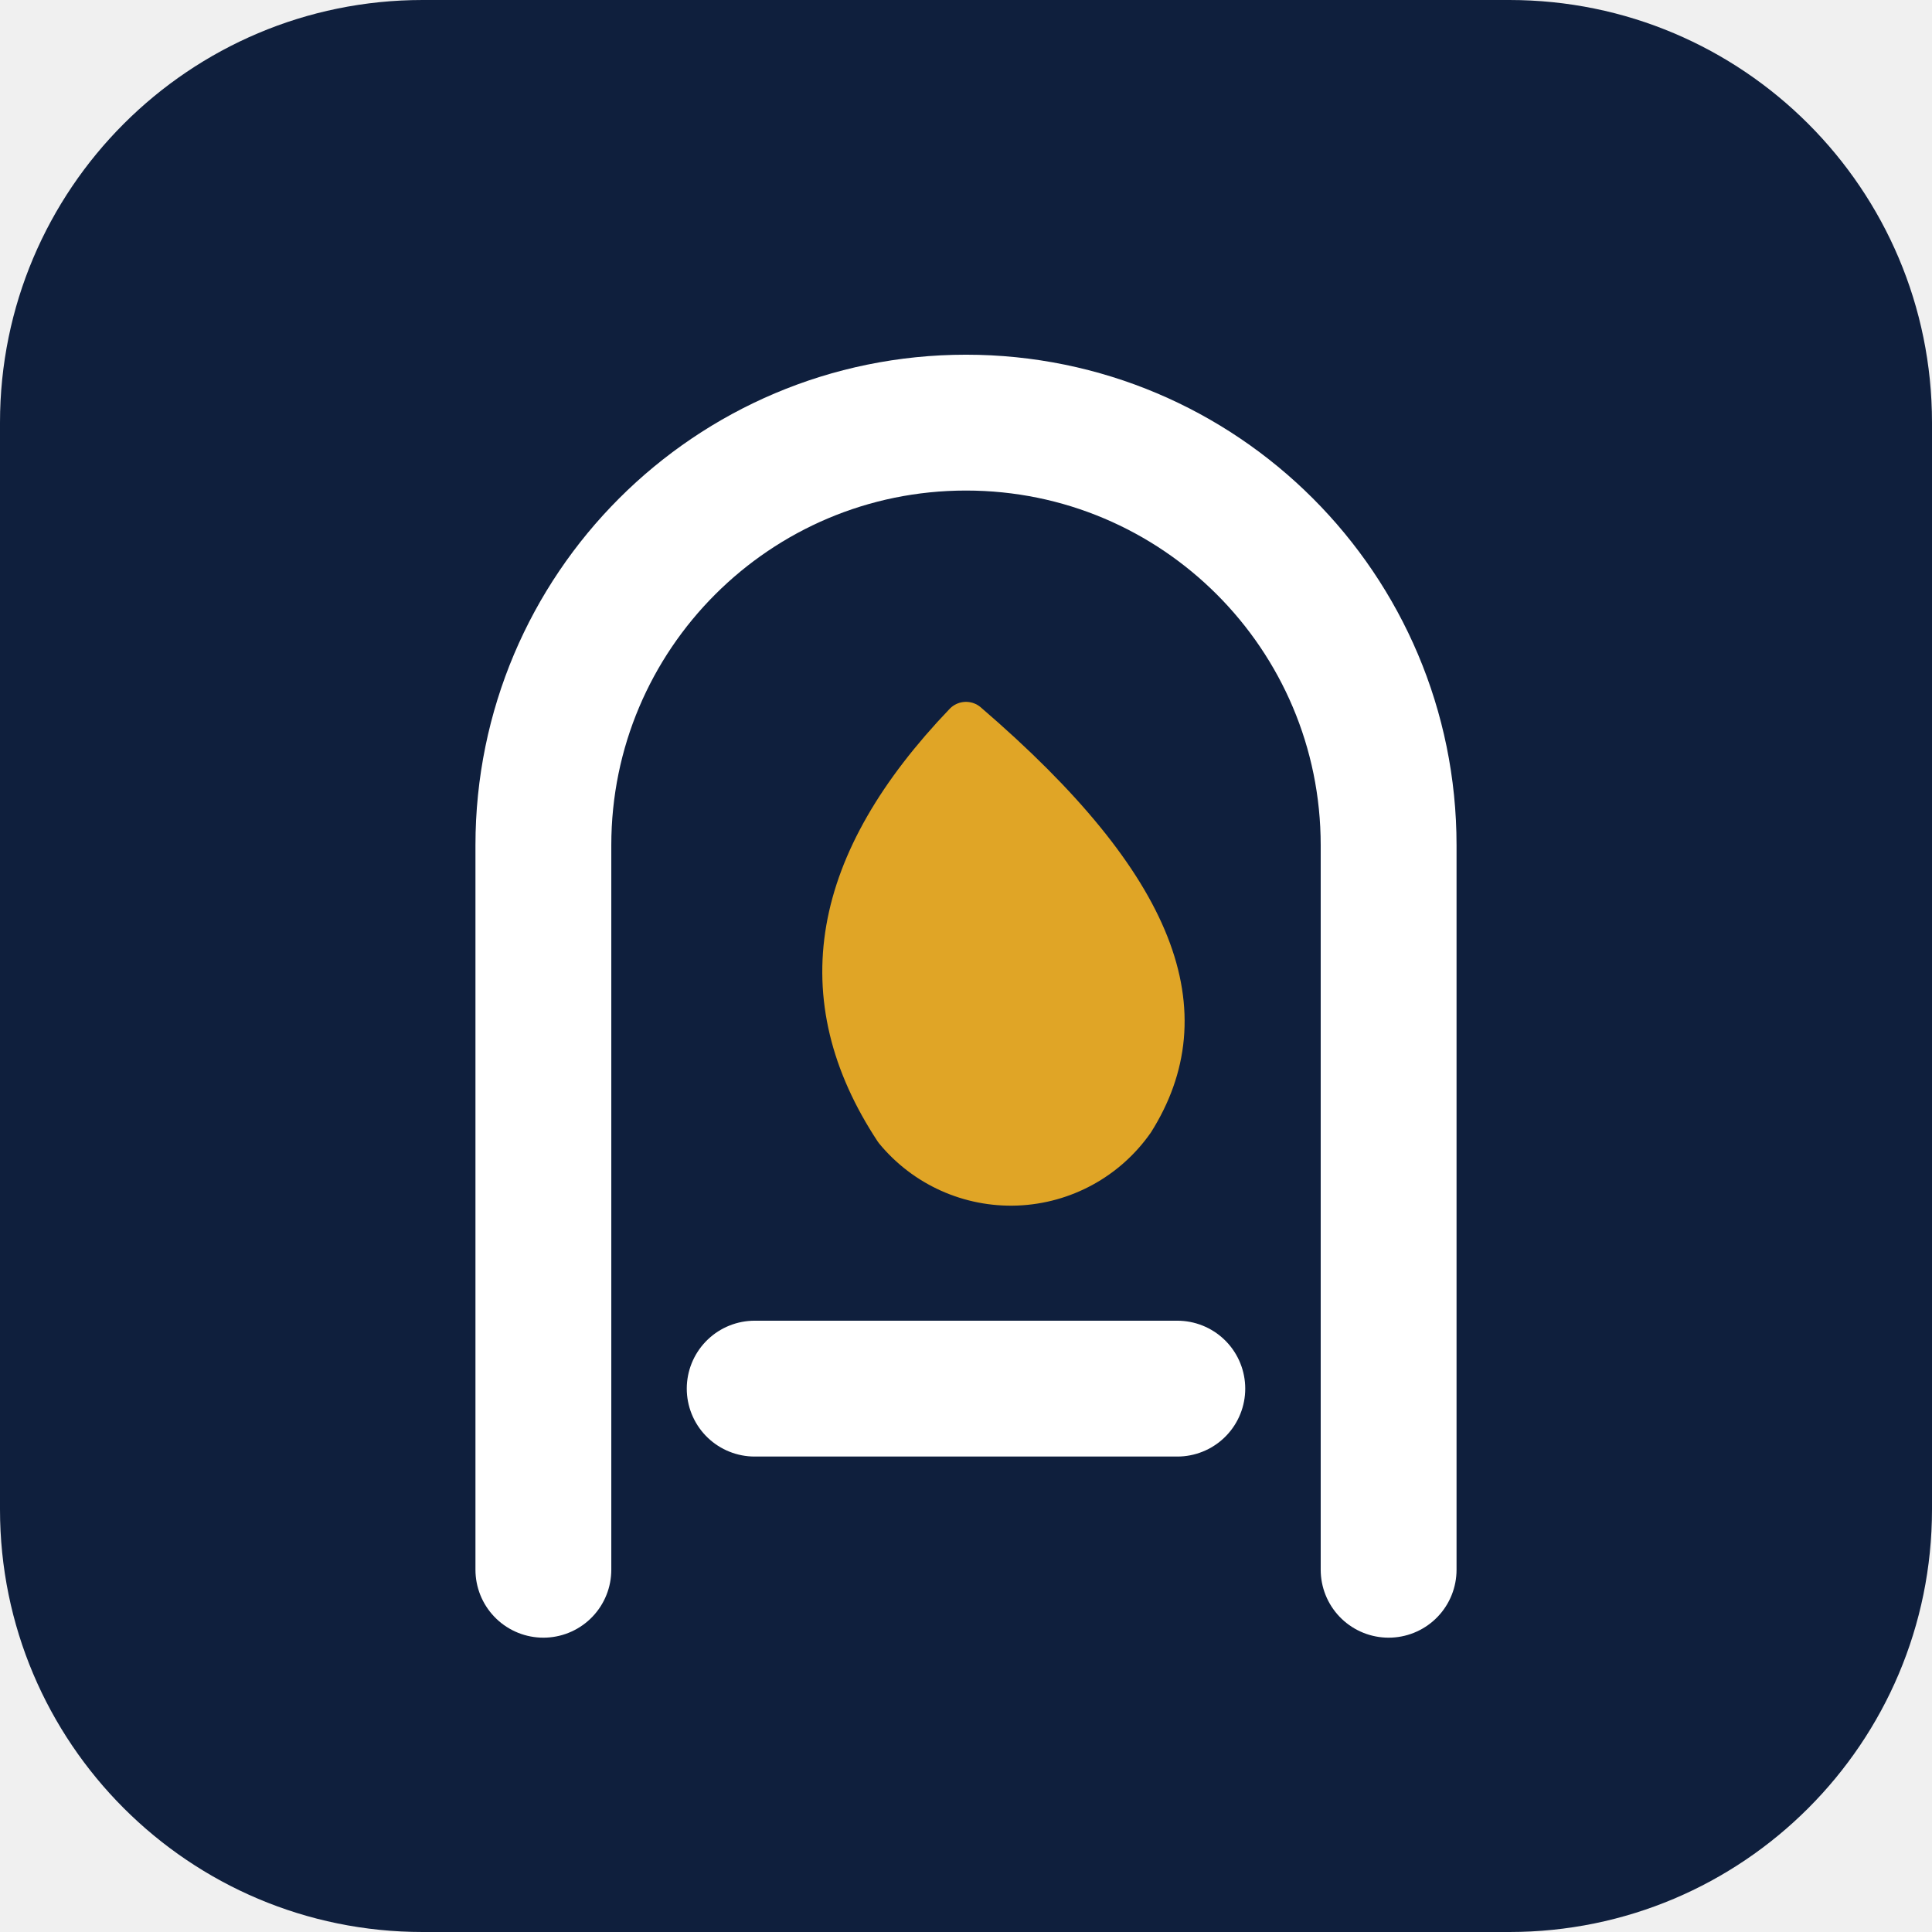
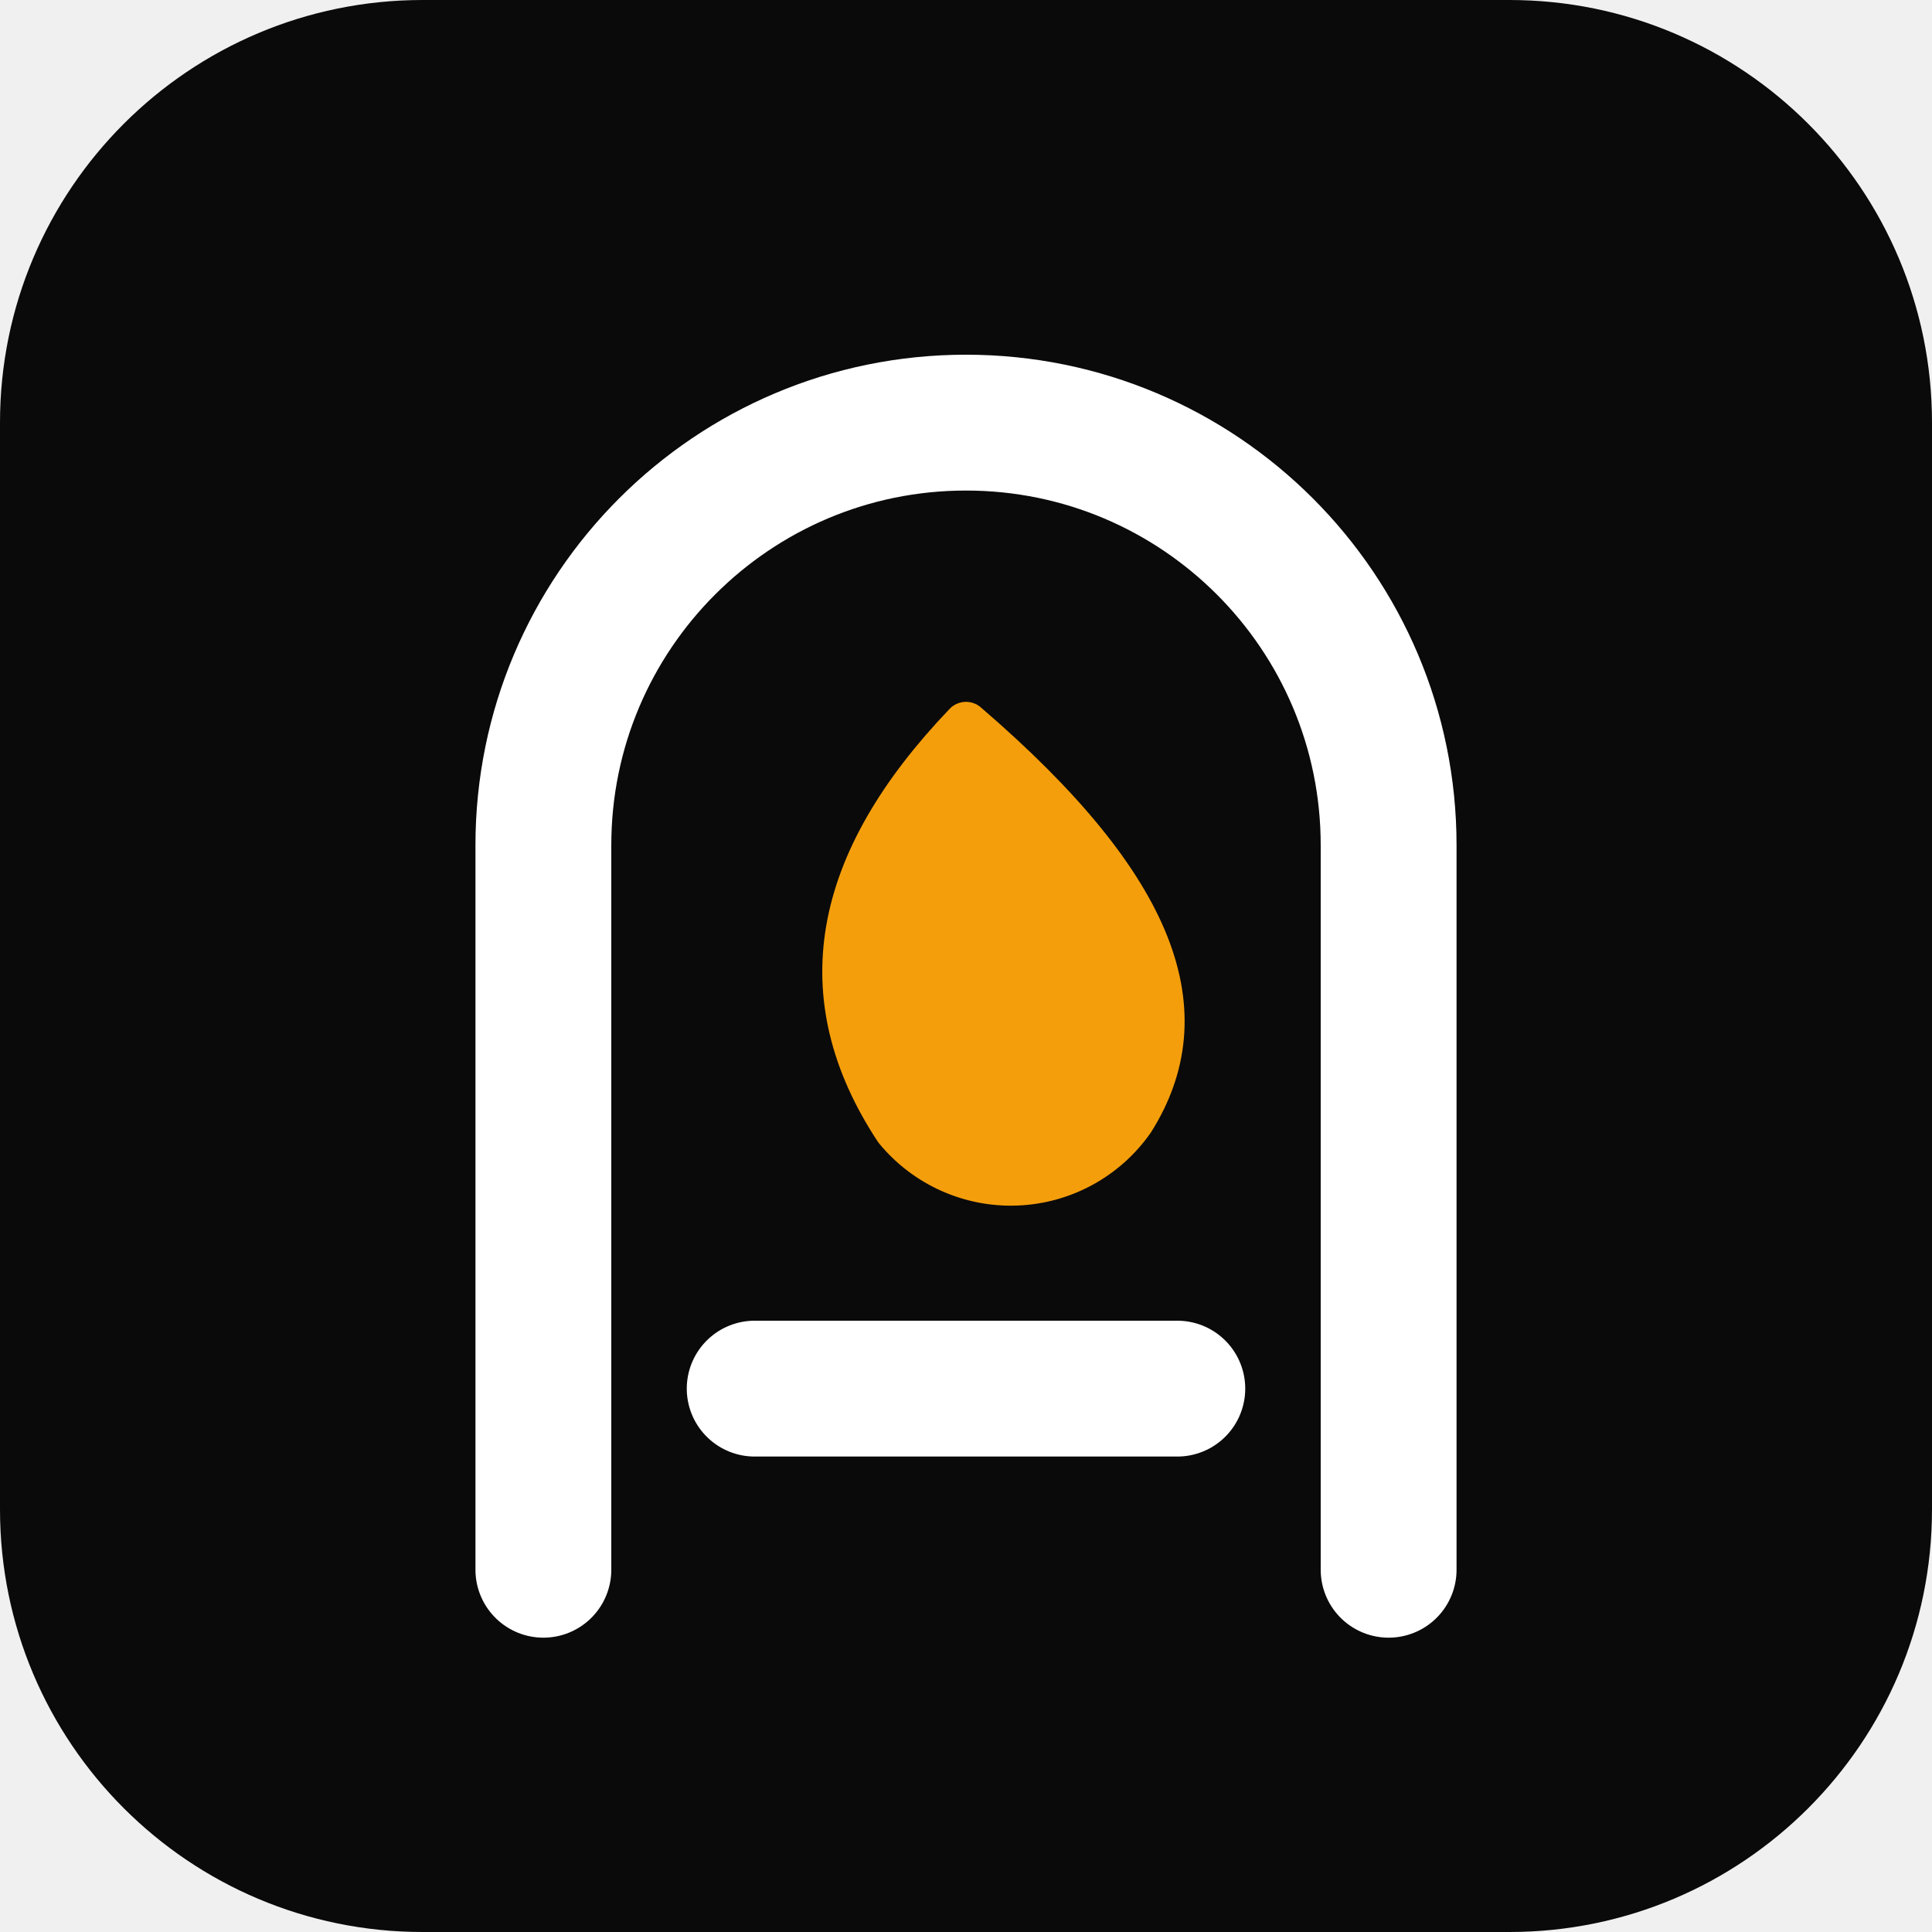
<svg xmlns="http://www.w3.org/2000/svg" width="64" height="64" viewBox="0 0 64 64">
-   <rect width="64" height="64" rx="14" fill="#0f1f3d" />
+   <rect width="64" height="64" rx="14" fill="#0a0a0a" />
  <g fill="none" stroke-linecap="round" stroke-linejoin="round">
    <path d="M18 52V28a14 14 0 0 1 28 0v24" stroke="#ffffff" stroke-width="4.5" />
-     <path d="M32 24c-4.4 4.6-5.2 9-2.3 13.4a4.9 4.9 0 0 0 7.8-.3c2.2-3.5.9-7.6-5.5-13.1z" fill="#e0a526" stroke="#e0a526" stroke-width="1.5" />
+     <path d="M32 24c-4.4 4.6-5.2 9-2.3 13.4a4.9 4.9 0 0 0 7.8-.3c2.2-3.5.9-7.6-5.5-13.1z" fill="#f59e0b" stroke="#f59e0b" stroke-width="1.5" />
    <path d="M25 46h14" stroke="#ffffff" stroke-width="4.5" />
  </g>
</svg>
